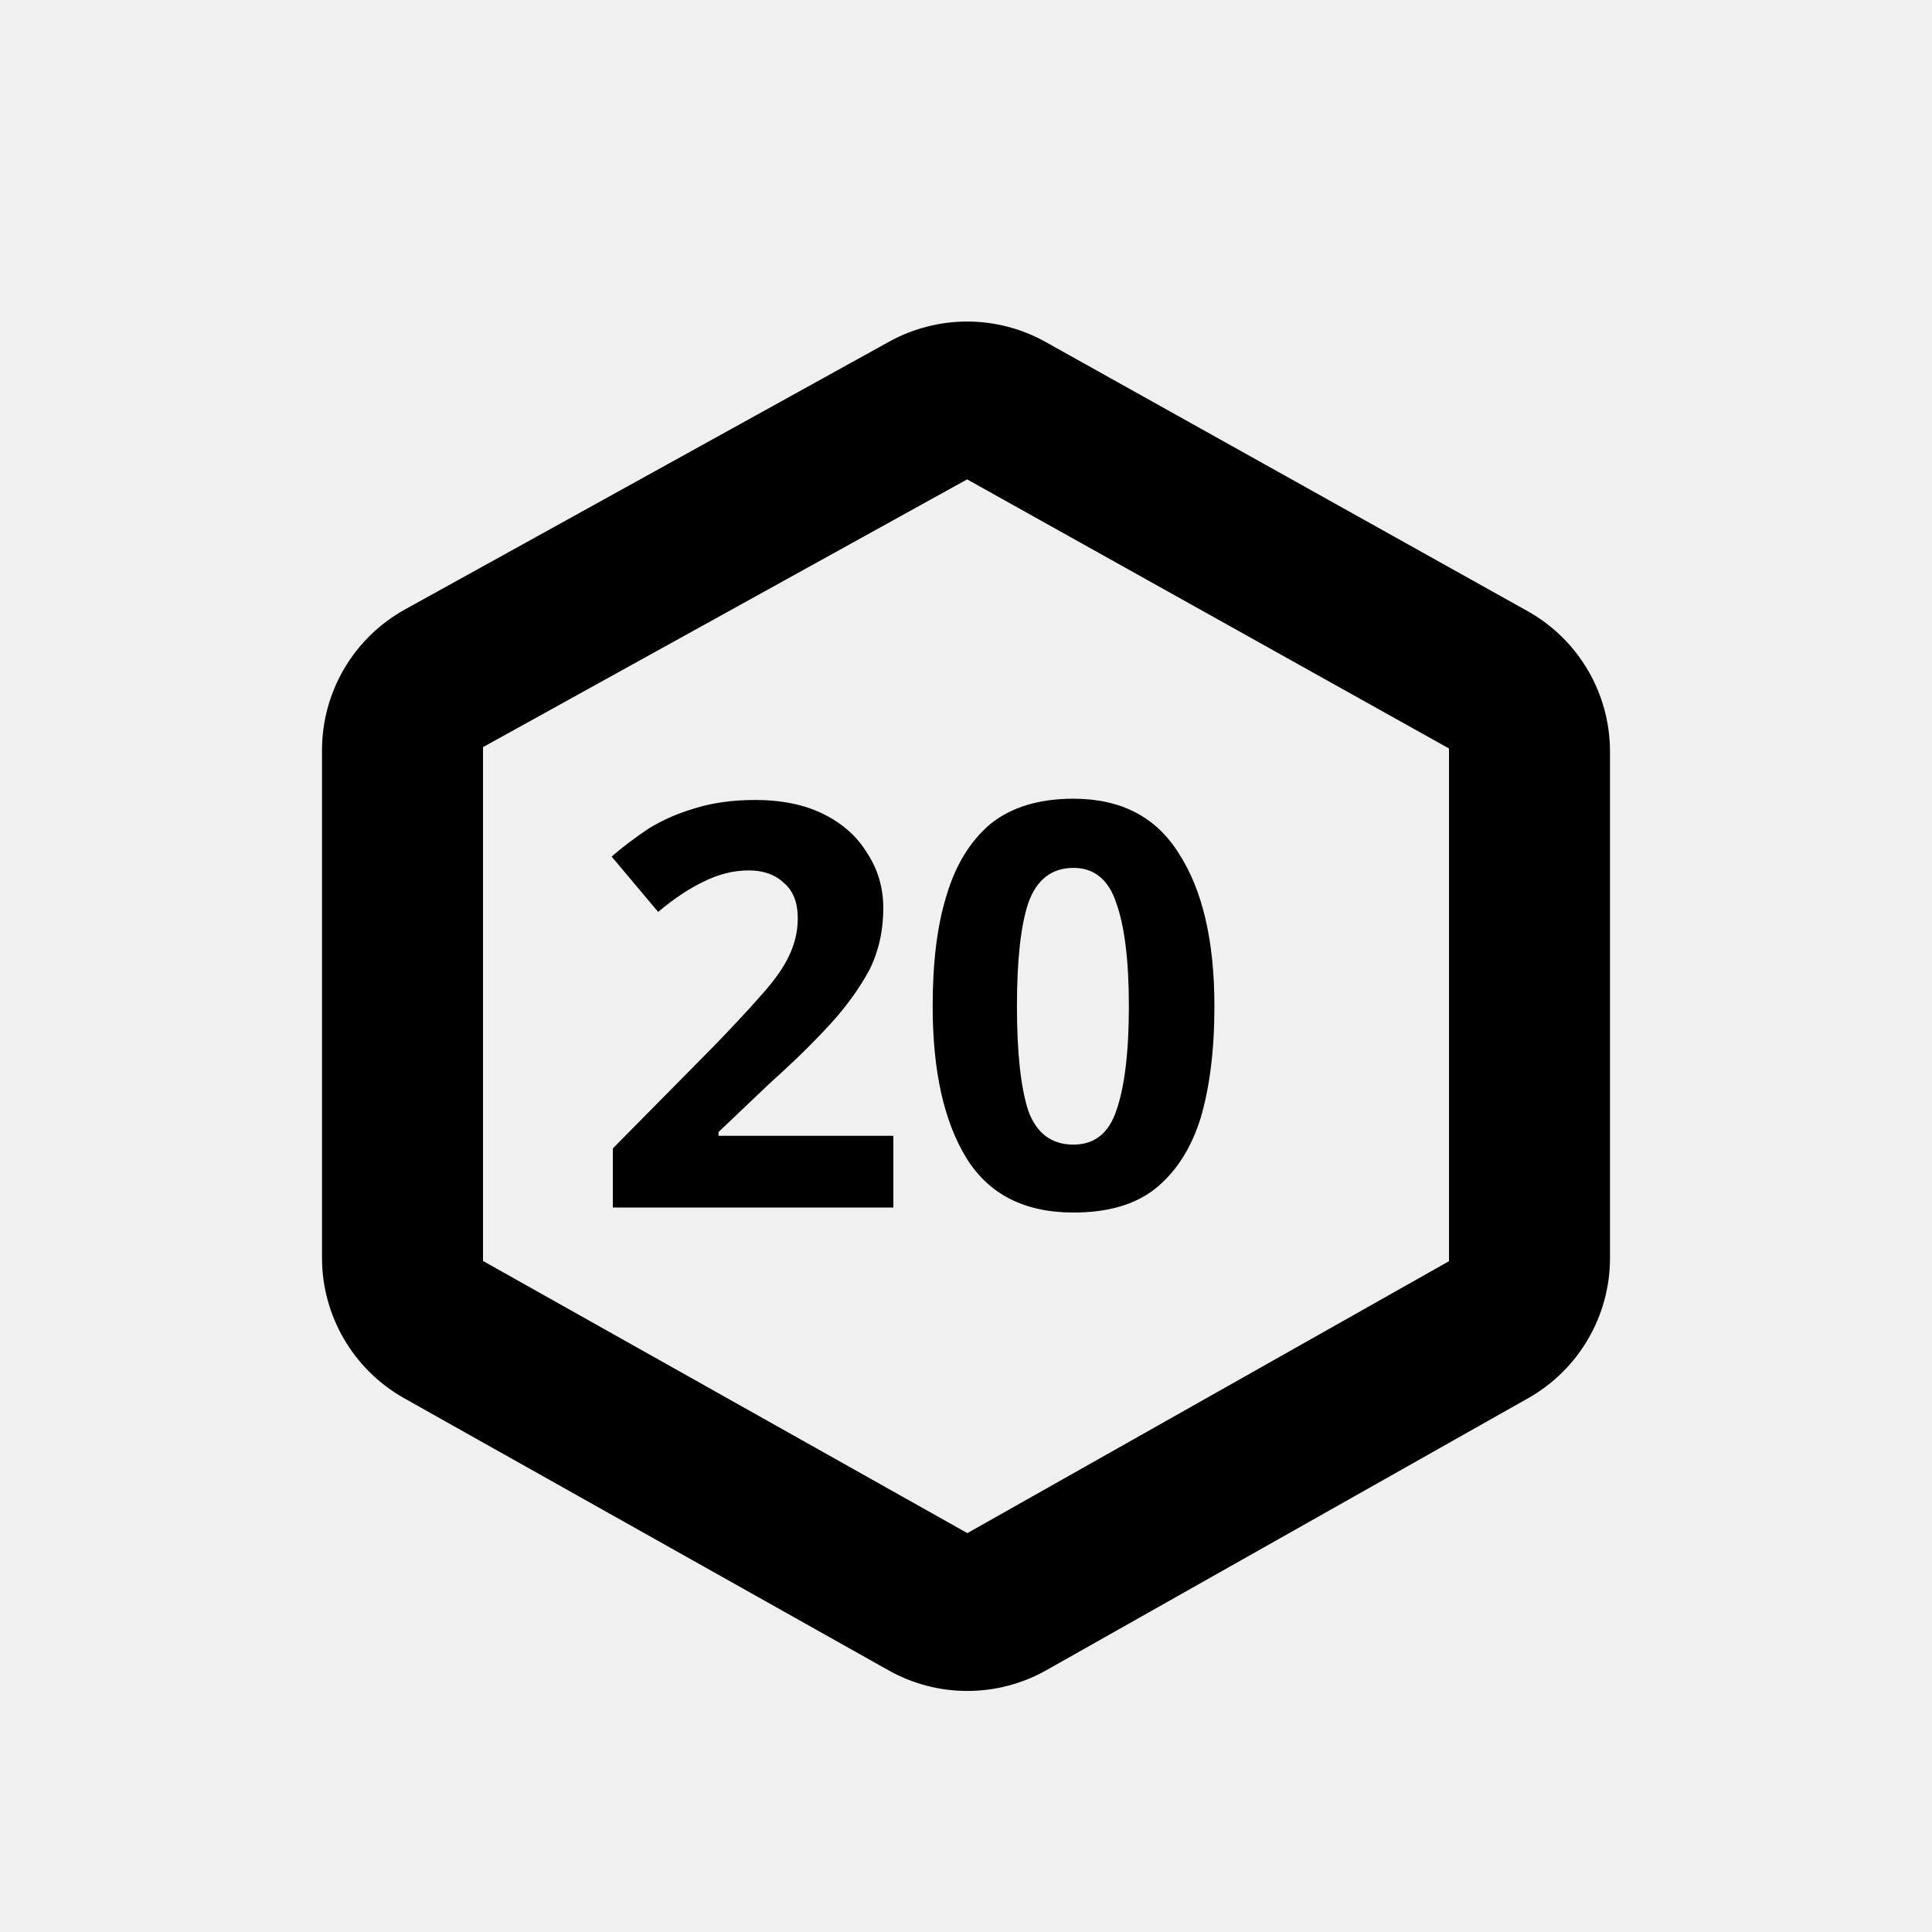
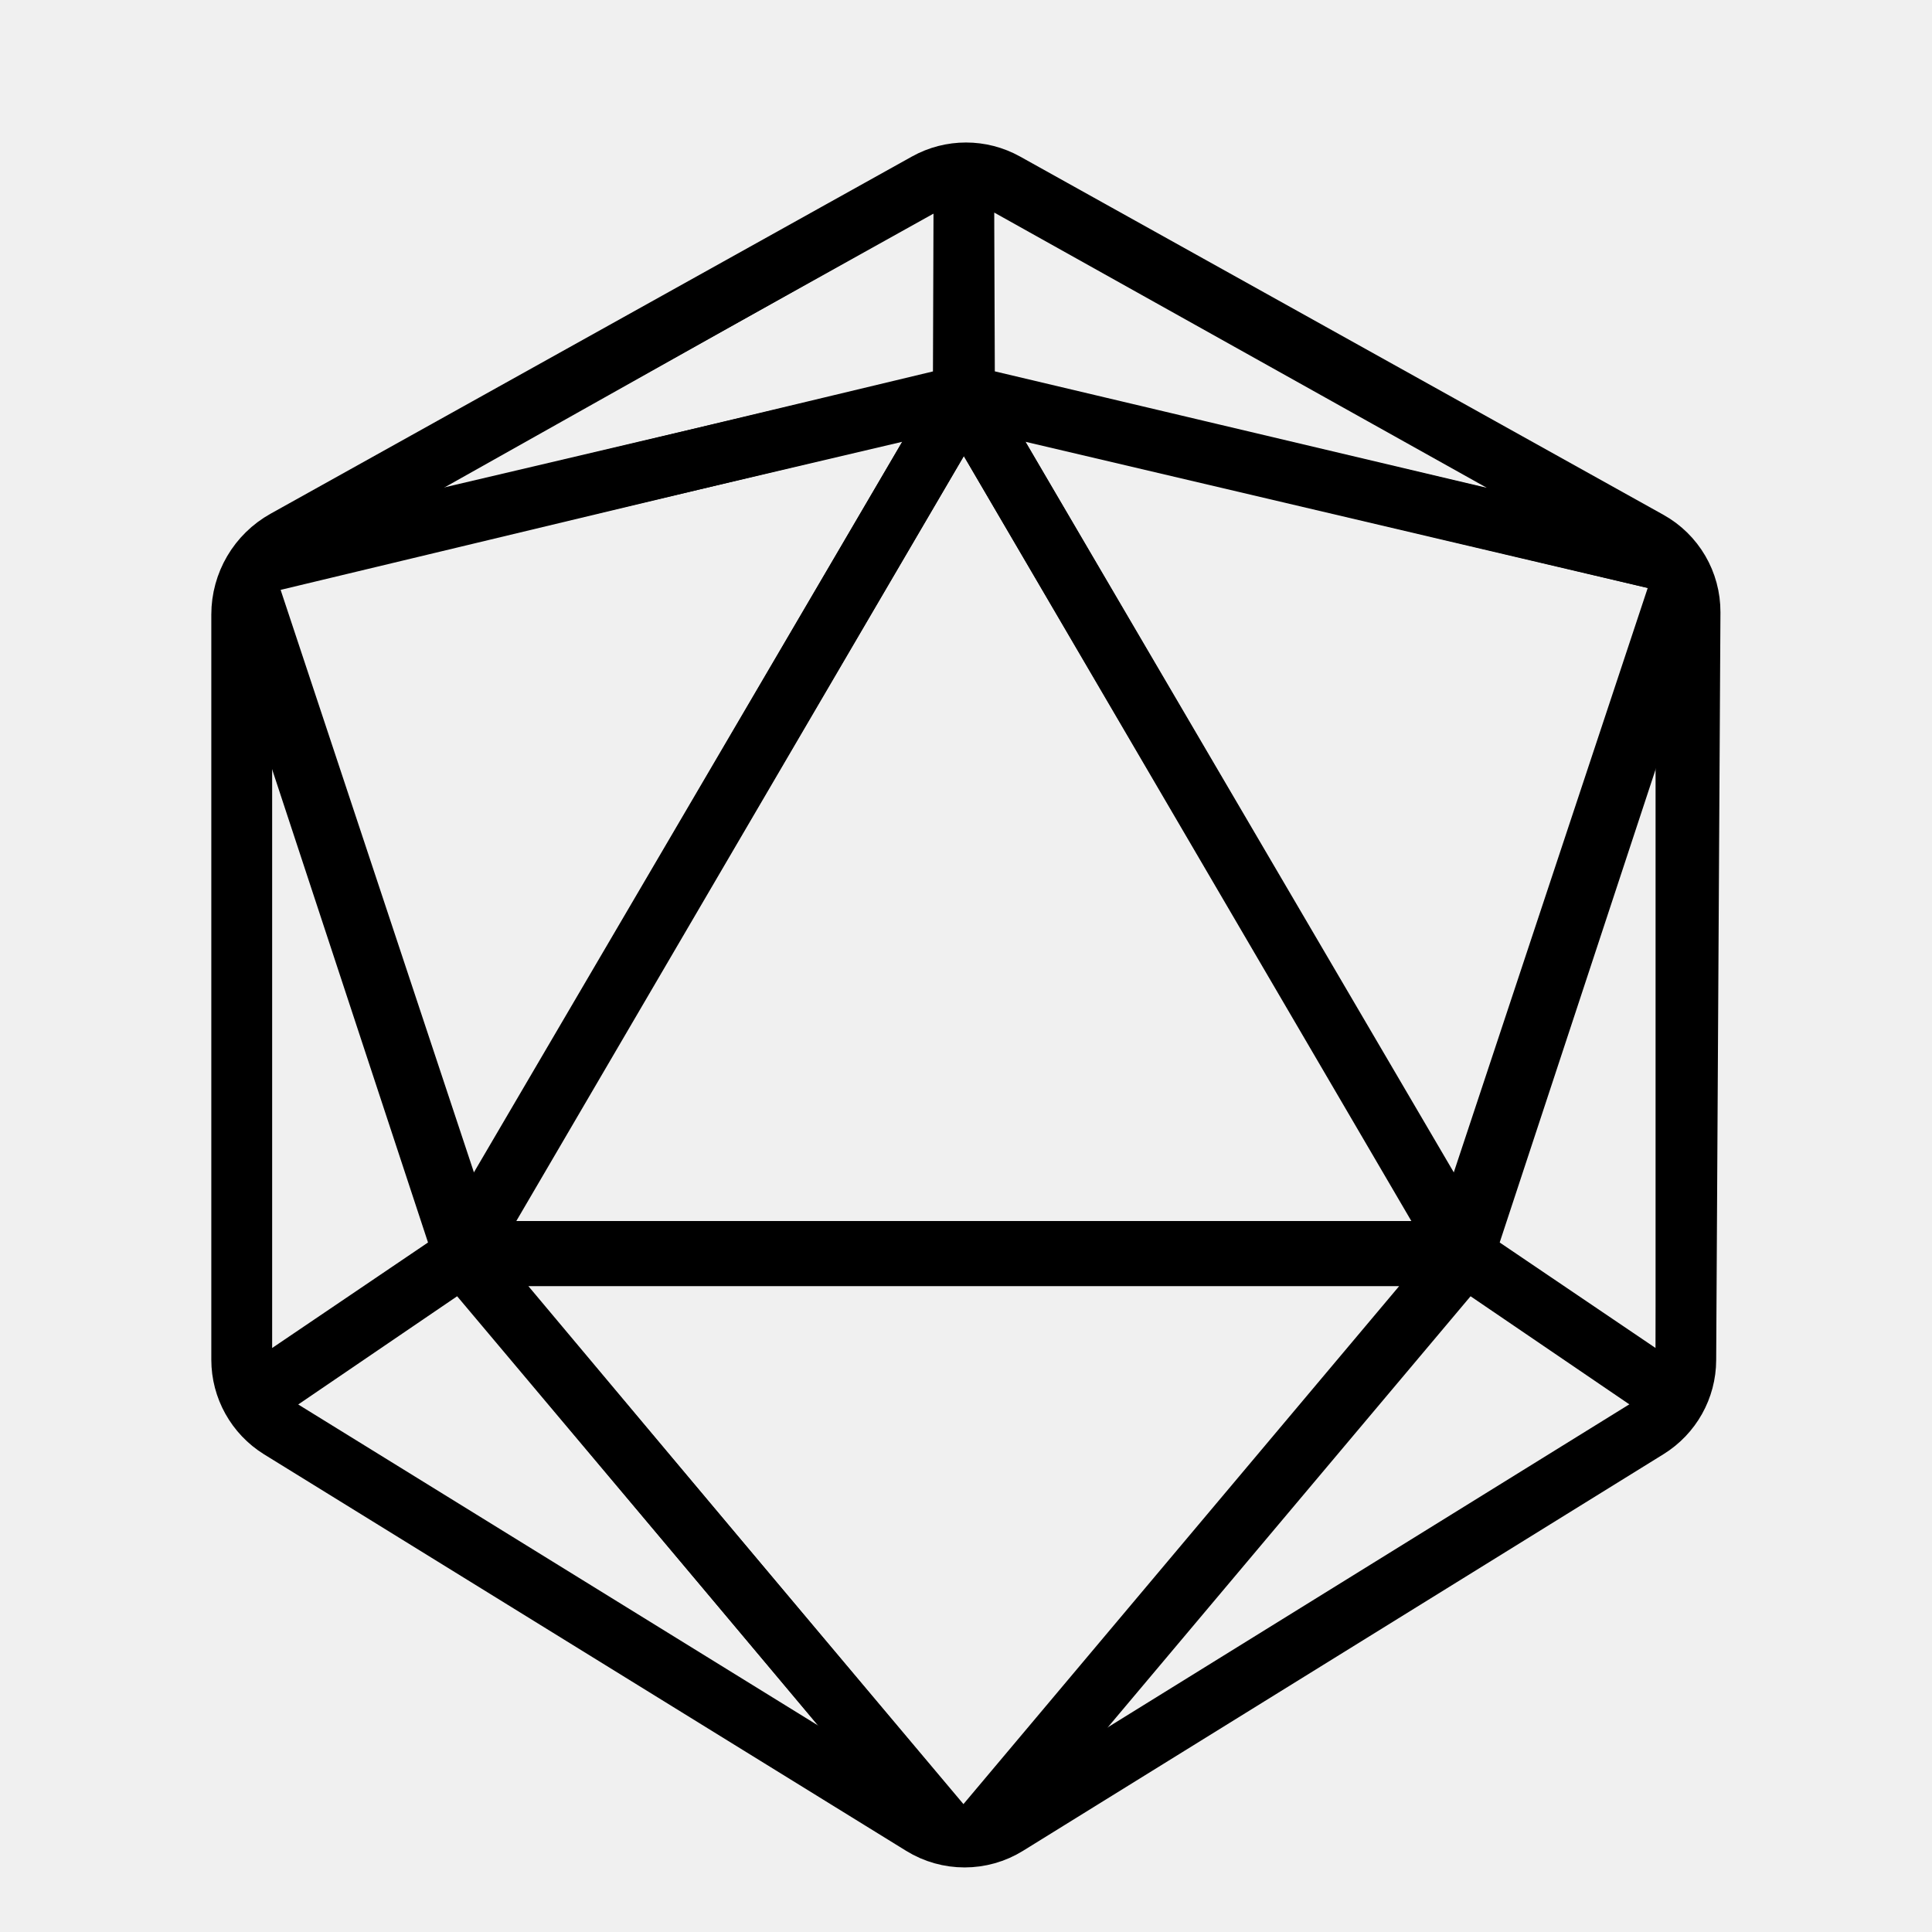
- <svg xmlns="http://www.w3.org/2000/svg" width="24px" height="24px" viewBox="0 0 24 24" version="1.1">
-   <g id="Page-1" stroke="none" stroke-width="1" fill="none" fill-rule="evenodd">
-     <g id="dice-expand-24px-copy-2">
+ <svg xmlns="http://www.w3.org/2000/svg" xmlns:xlink="http://www.w3.org/1999/xlink" width="24px" height="24px" viewBox="0 0 24 24" version="1.1">
+   <defs>
+     <path d="M0,5.634 L0,14.891 C-4.01383168e-16,15.239 0.181,15.563 0.477,15.747 L8.454,20.673 C8.778,20.873 9.188,20.873 9.512,20.672 L17.468,15.745 C17.763,15.562 17.943,15.241 17.944,14.895 L17.997,5.606 C17.999,5.239 17.801,4.9 17.48,4.722 L9.489,0.272 C9.185,0.103 8.815,0.103 8.511,0.272 L0.544,4.709 C0.208,4.896 -3.88253023e-16,5.25 0,5.634 Z" id="path-1" />
+   </defs>
+   <g id="Extensions" stroke="none" stroke-width="1" fill="none" fill-rule="evenodd">
+     <g id="Tools-Expand-Copy-5">
      <polygon id="Path" points="0 0 24 0 24 24 0 24" />
-       <path d="M12.989,4.248 L18.975,7.591 C19.608,7.944 20,8.612 20,9.337 L20,15.628 C20,16.349 19.611,17.015 18.983,17.369 L13,20.747 C12.391,21.091 11.647,21.092 11.037,20.749 L5.02,17.369 C4.39,17.014 4,16.348 4,15.625 L4,9.32 C4,8.592 4.395,7.922 5.032,7.57 L11.046,4.244 C11.651,3.91 12.386,3.911 12.989,4.248 Z M12.014,5.955 L6,9.281 L6,15.664 L12.017,19.045 L18,15.667 L18,9.298 L12.014,5.955 Z" id="Combined-Shape" fill="#000000" />
-       <text id="20" font-family="Arial-Black, Arial Black" font-size="7" font-weight="700" fill="#000000">
-         <tspan x="7.331" y="15">20</tspan>
-       </text>
+       <g id="Group-8" transform="translate(3, 2)">
+         <g id="Group">
+           <mask id="mask-2" fill="white">
+             <use xlink:href="#path-1" />
+           </mask>
+           <g id="Mask" />
+           <g mask="url(#mask-2)" stroke="#000000" stroke-linejoin="round" stroke-width="0.75">
+             <g transform="translate(-0.052941, 0)">
+               <polygon id="Triangle" points="9.026 2.923 15.239 13.543 2.813 13.543" />
+               <polygon id="Path-5" points="9.026 2.923 15.252 13.543 18.053 5.044" />
+               <polygon id="Path-6" points="15.181 13.548 17.994 15.452 17.994 5.071" />
+               <polygon id="Path-7" points="15.239 13.602 9.016 21 2.813 13.602" />
+               <polygon id="Path-8" points="18.053 15.509 9.026 21 15.252 13.602" />
+               <polygon id="Path-5" transform="translate(4.513235, 8.232955) scale(-1, 1) translate(-4.513235, -8.232955) " points="0 2.923 6.226 13.543 9.026 5.044" />
+               <polygon id="Path-6" transform="translate(1.465336, 10.26136) scale(-1, 1) translate(-1.465336, -10.26136) " points="0.059 13.548 2.872 15.452 2.872 5.071" />
+               <polygon id="Path-8" transform="translate(4.513235, 17.30114) scale(-1, 1) translate(-4.513235, -17.30114) " points="9.026 15.509 0 21 6.226 13.602" />
+               <polygon id="Path-9" points="9.037 2.91 9.026 0 18.053 5.044" />
+               <polygon id="Path-9" transform="translate(4.513235, 2.535511) scale(-1, 1) translate(-4.513235, -2.535511) " points="0.01 2.91 0 0 9.026 5.071" />
+             </g>
+           </g>
+         </g>
+         <path d="M0,5.634 L0,14.891 C-4.01383168e-16,15.239 0.181,15.563 0.477,15.747 L8.454,20.673 C8.778,20.873 9.188,20.873 9.512,20.672 L17.468,15.745 C17.763,15.562 17.943,15.241 17.944,14.895 L17.997,5.606 C17.999,5.239 17.801,4.9 17.48,4.722 L9.489,0.272 C9.185,0.103 8.815,0.103 8.511,0.272 L0.544,4.709 C0.208,4.896 -3.88253023e-16,5.25 0,5.634 Z" id="Path-10" stroke="#000000" stroke-width="0.75" />
+       </g>
    </g>
  </g>
</svg>
